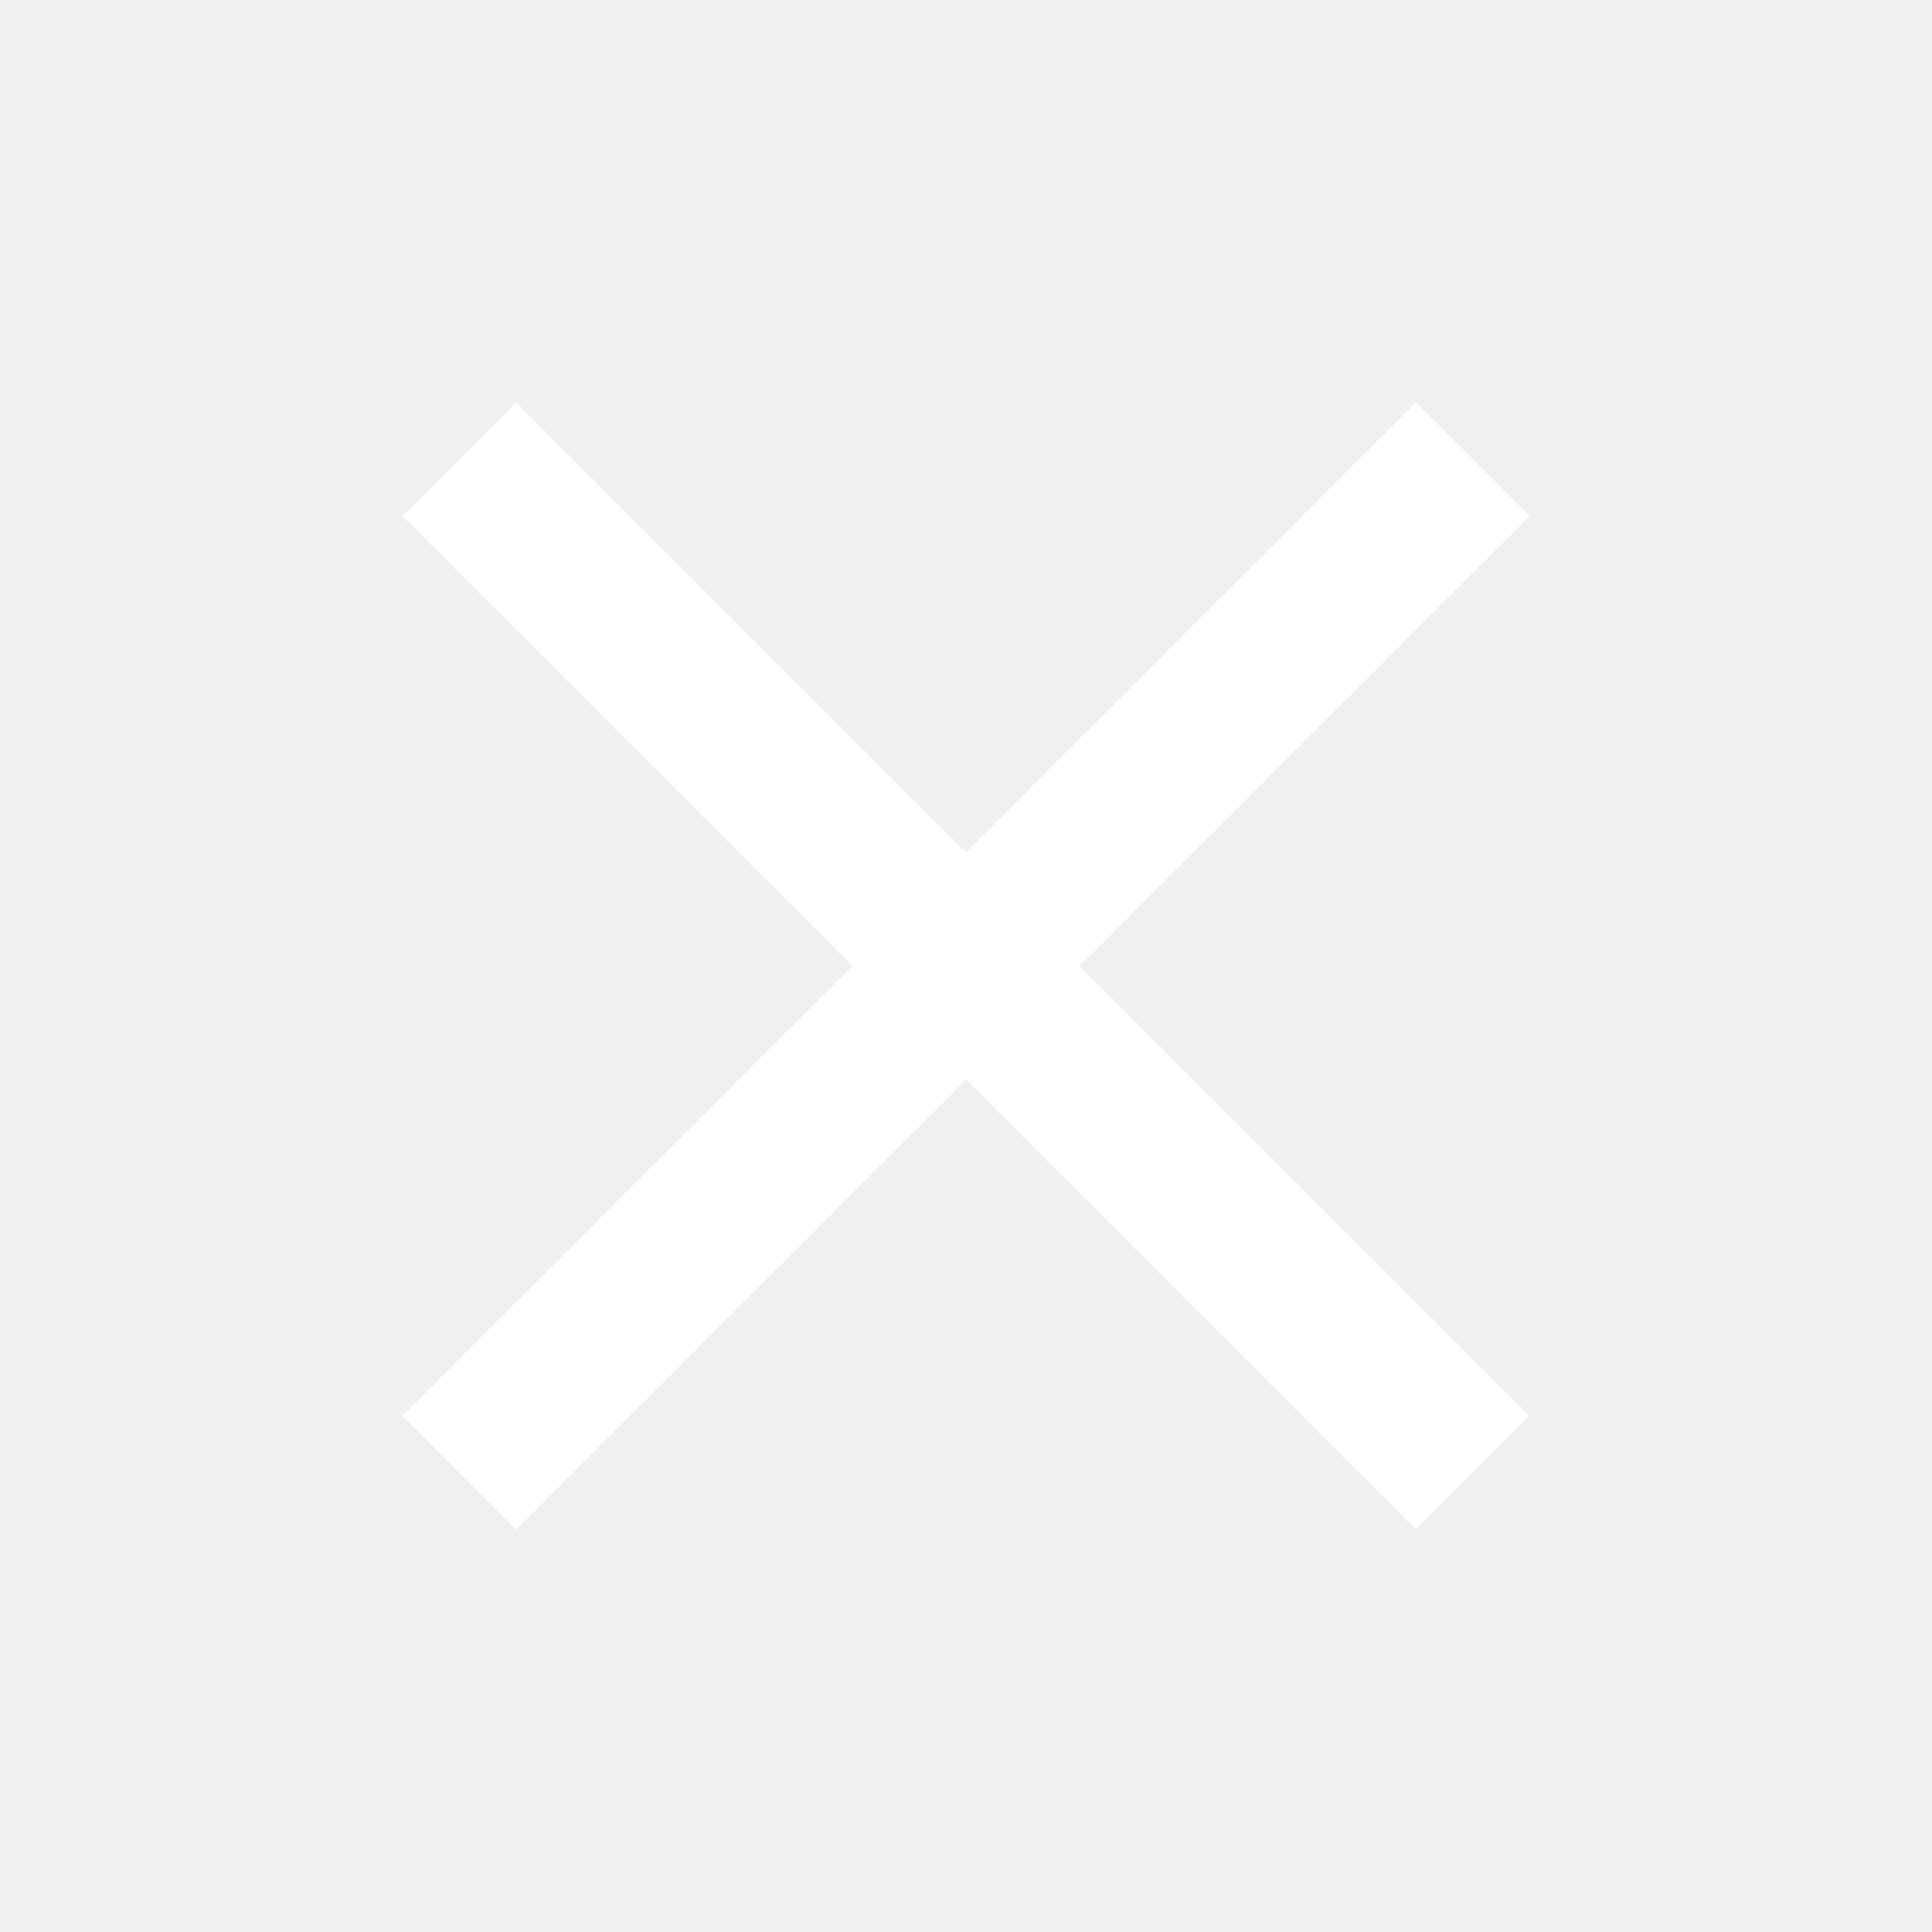
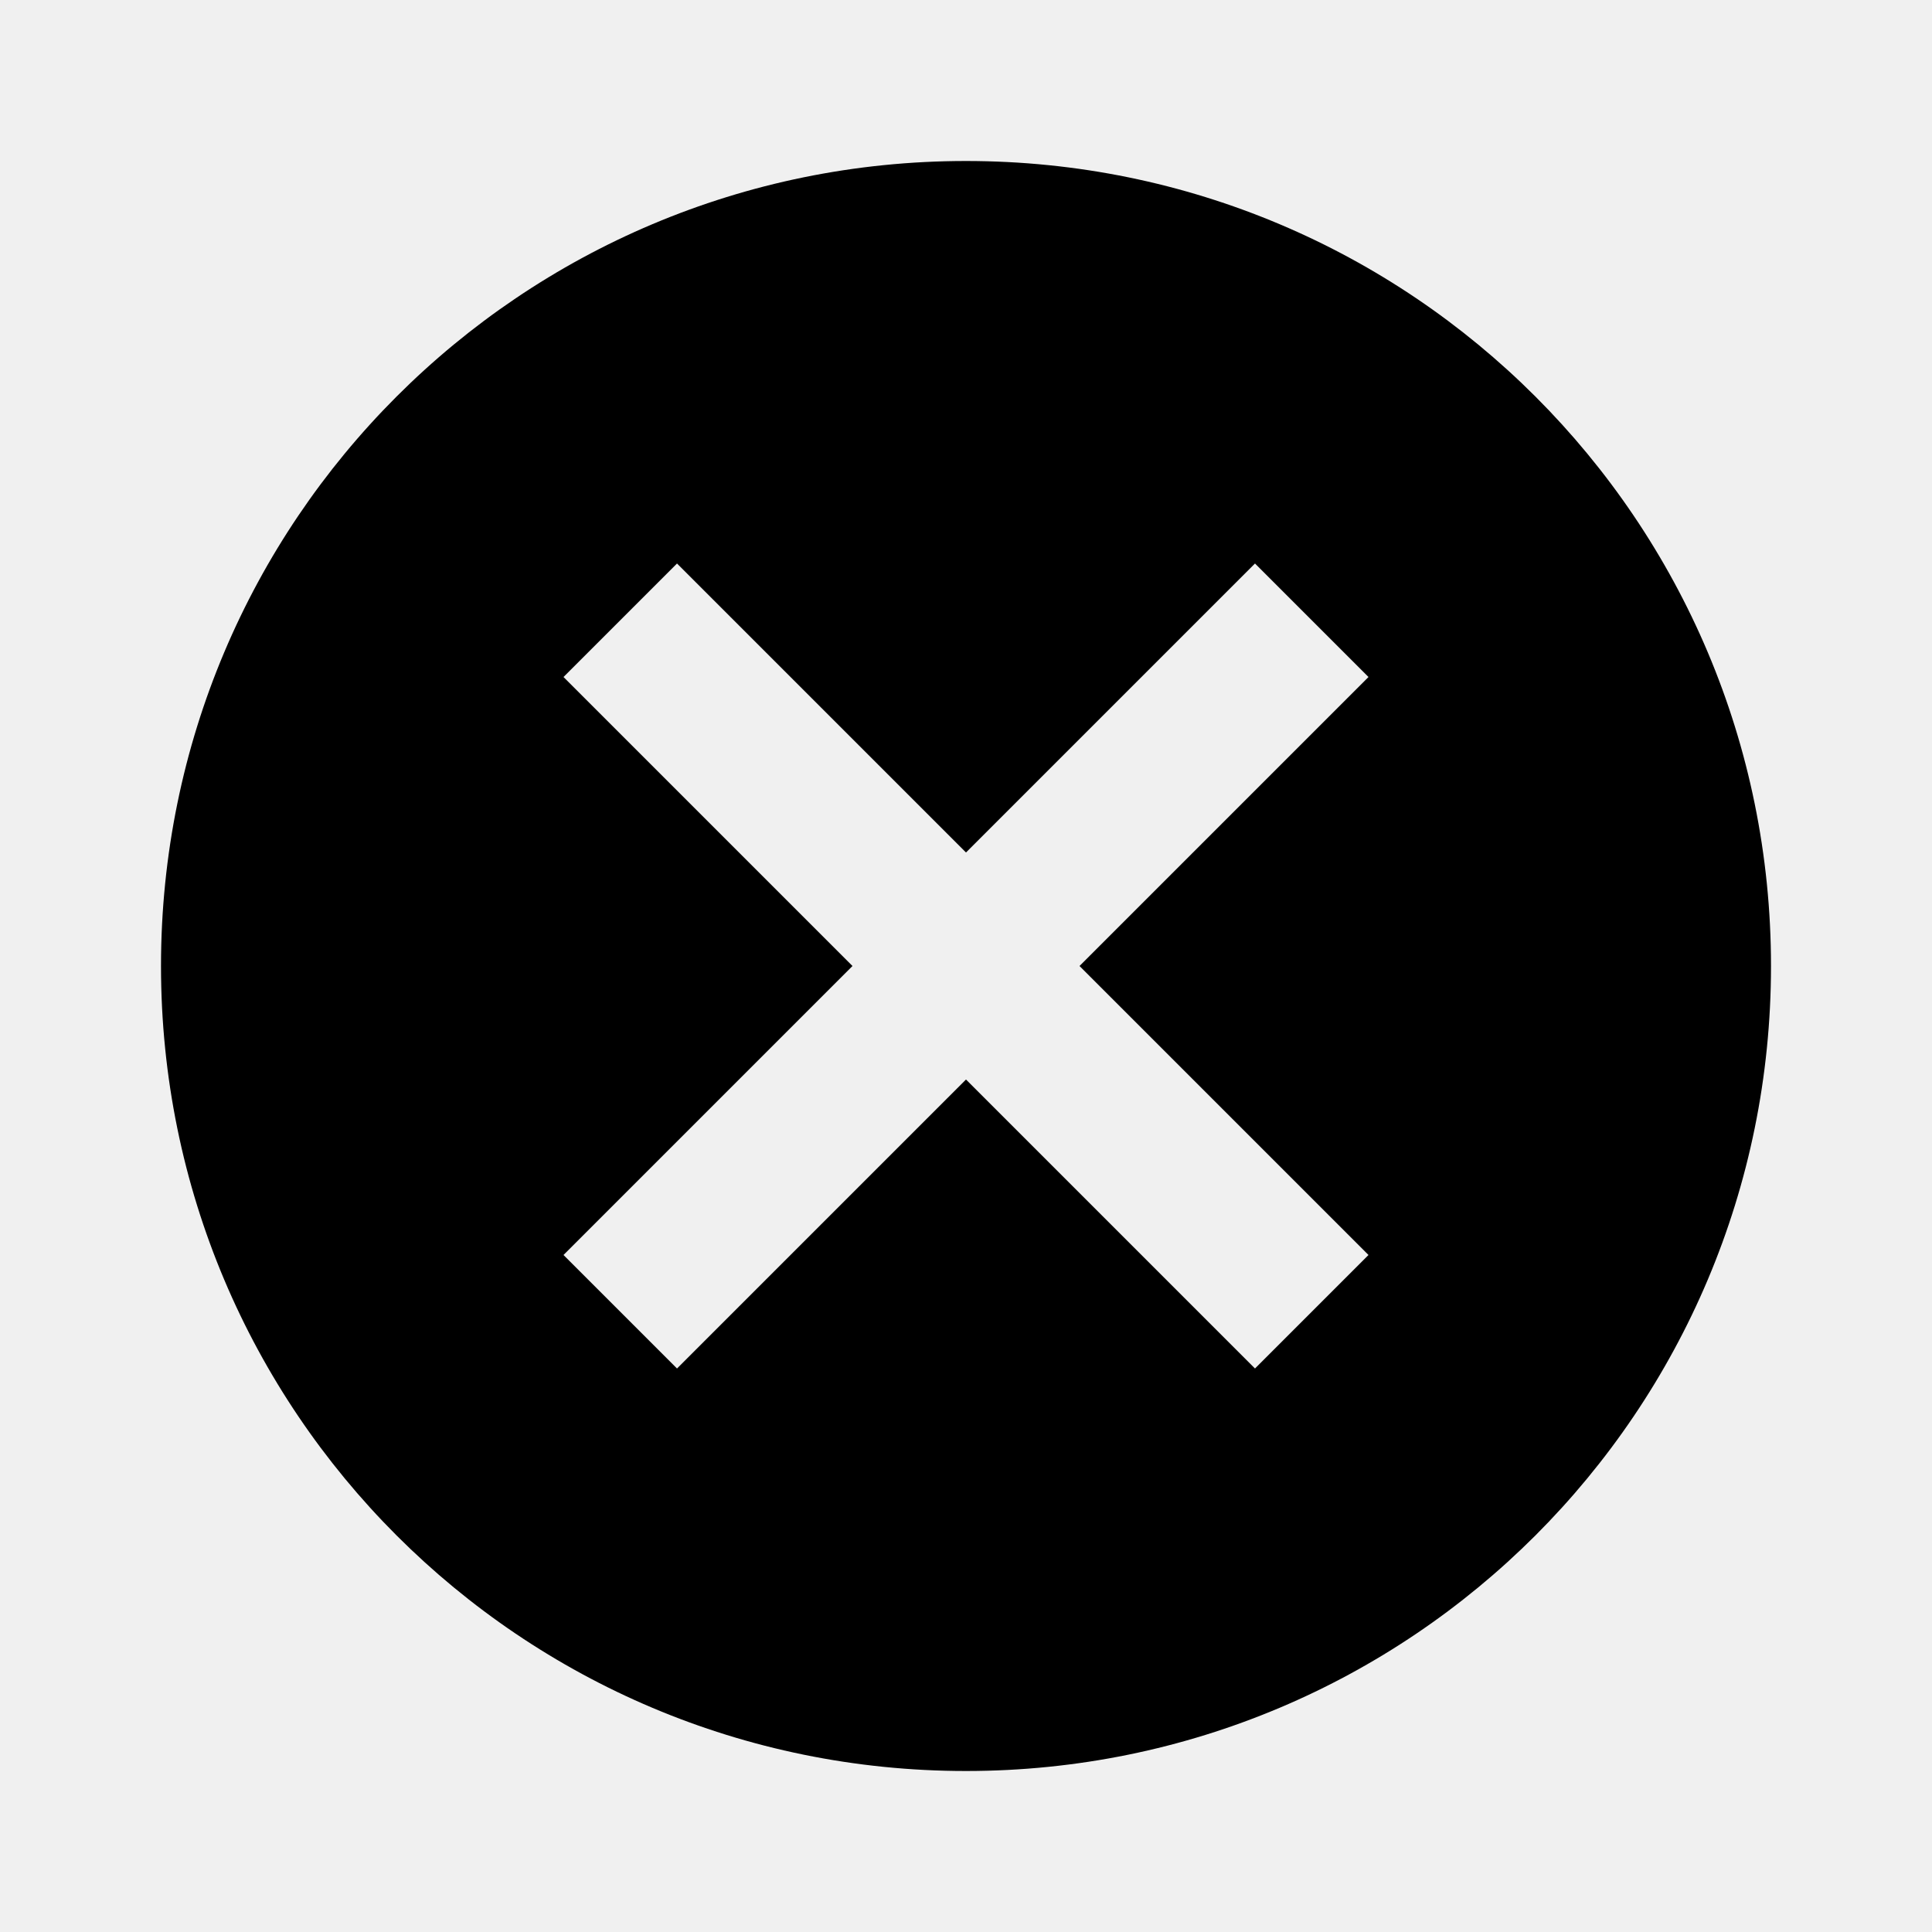
- <svg xmlns="http://www.w3.org/2000/svg" viewBox="0 0 24 24" fill="white" width="24px" height="24px">
+ <svg xmlns="http://www.w3.org/2000/svg" viewBox="0 0 24 24" fill="black" width="24px" height="24px">
  <path d="M0 0h24v24H0z" fill="none" />
-   <path d="M19 6.41L17.59 5 12 10.59 6.41 5 5 6.41 10.59 12 5 17.59 6.41 19 12 13.41 17.59 19 19 17.59 13.41 12z" />
+   <path d="M12 2C6.47 2 2 6.47 2 12s4.47 10 10 10 10-4.47 10-10S17.53 2 12 2zm5 13.59L15.59 17 12 13.41 8.41 17 7 15.59 10.59 12 7 8.41 8.41 7 12 10.59 15.59 7 17 8.41 13.41 12 17 15.59z" />
</svg>
